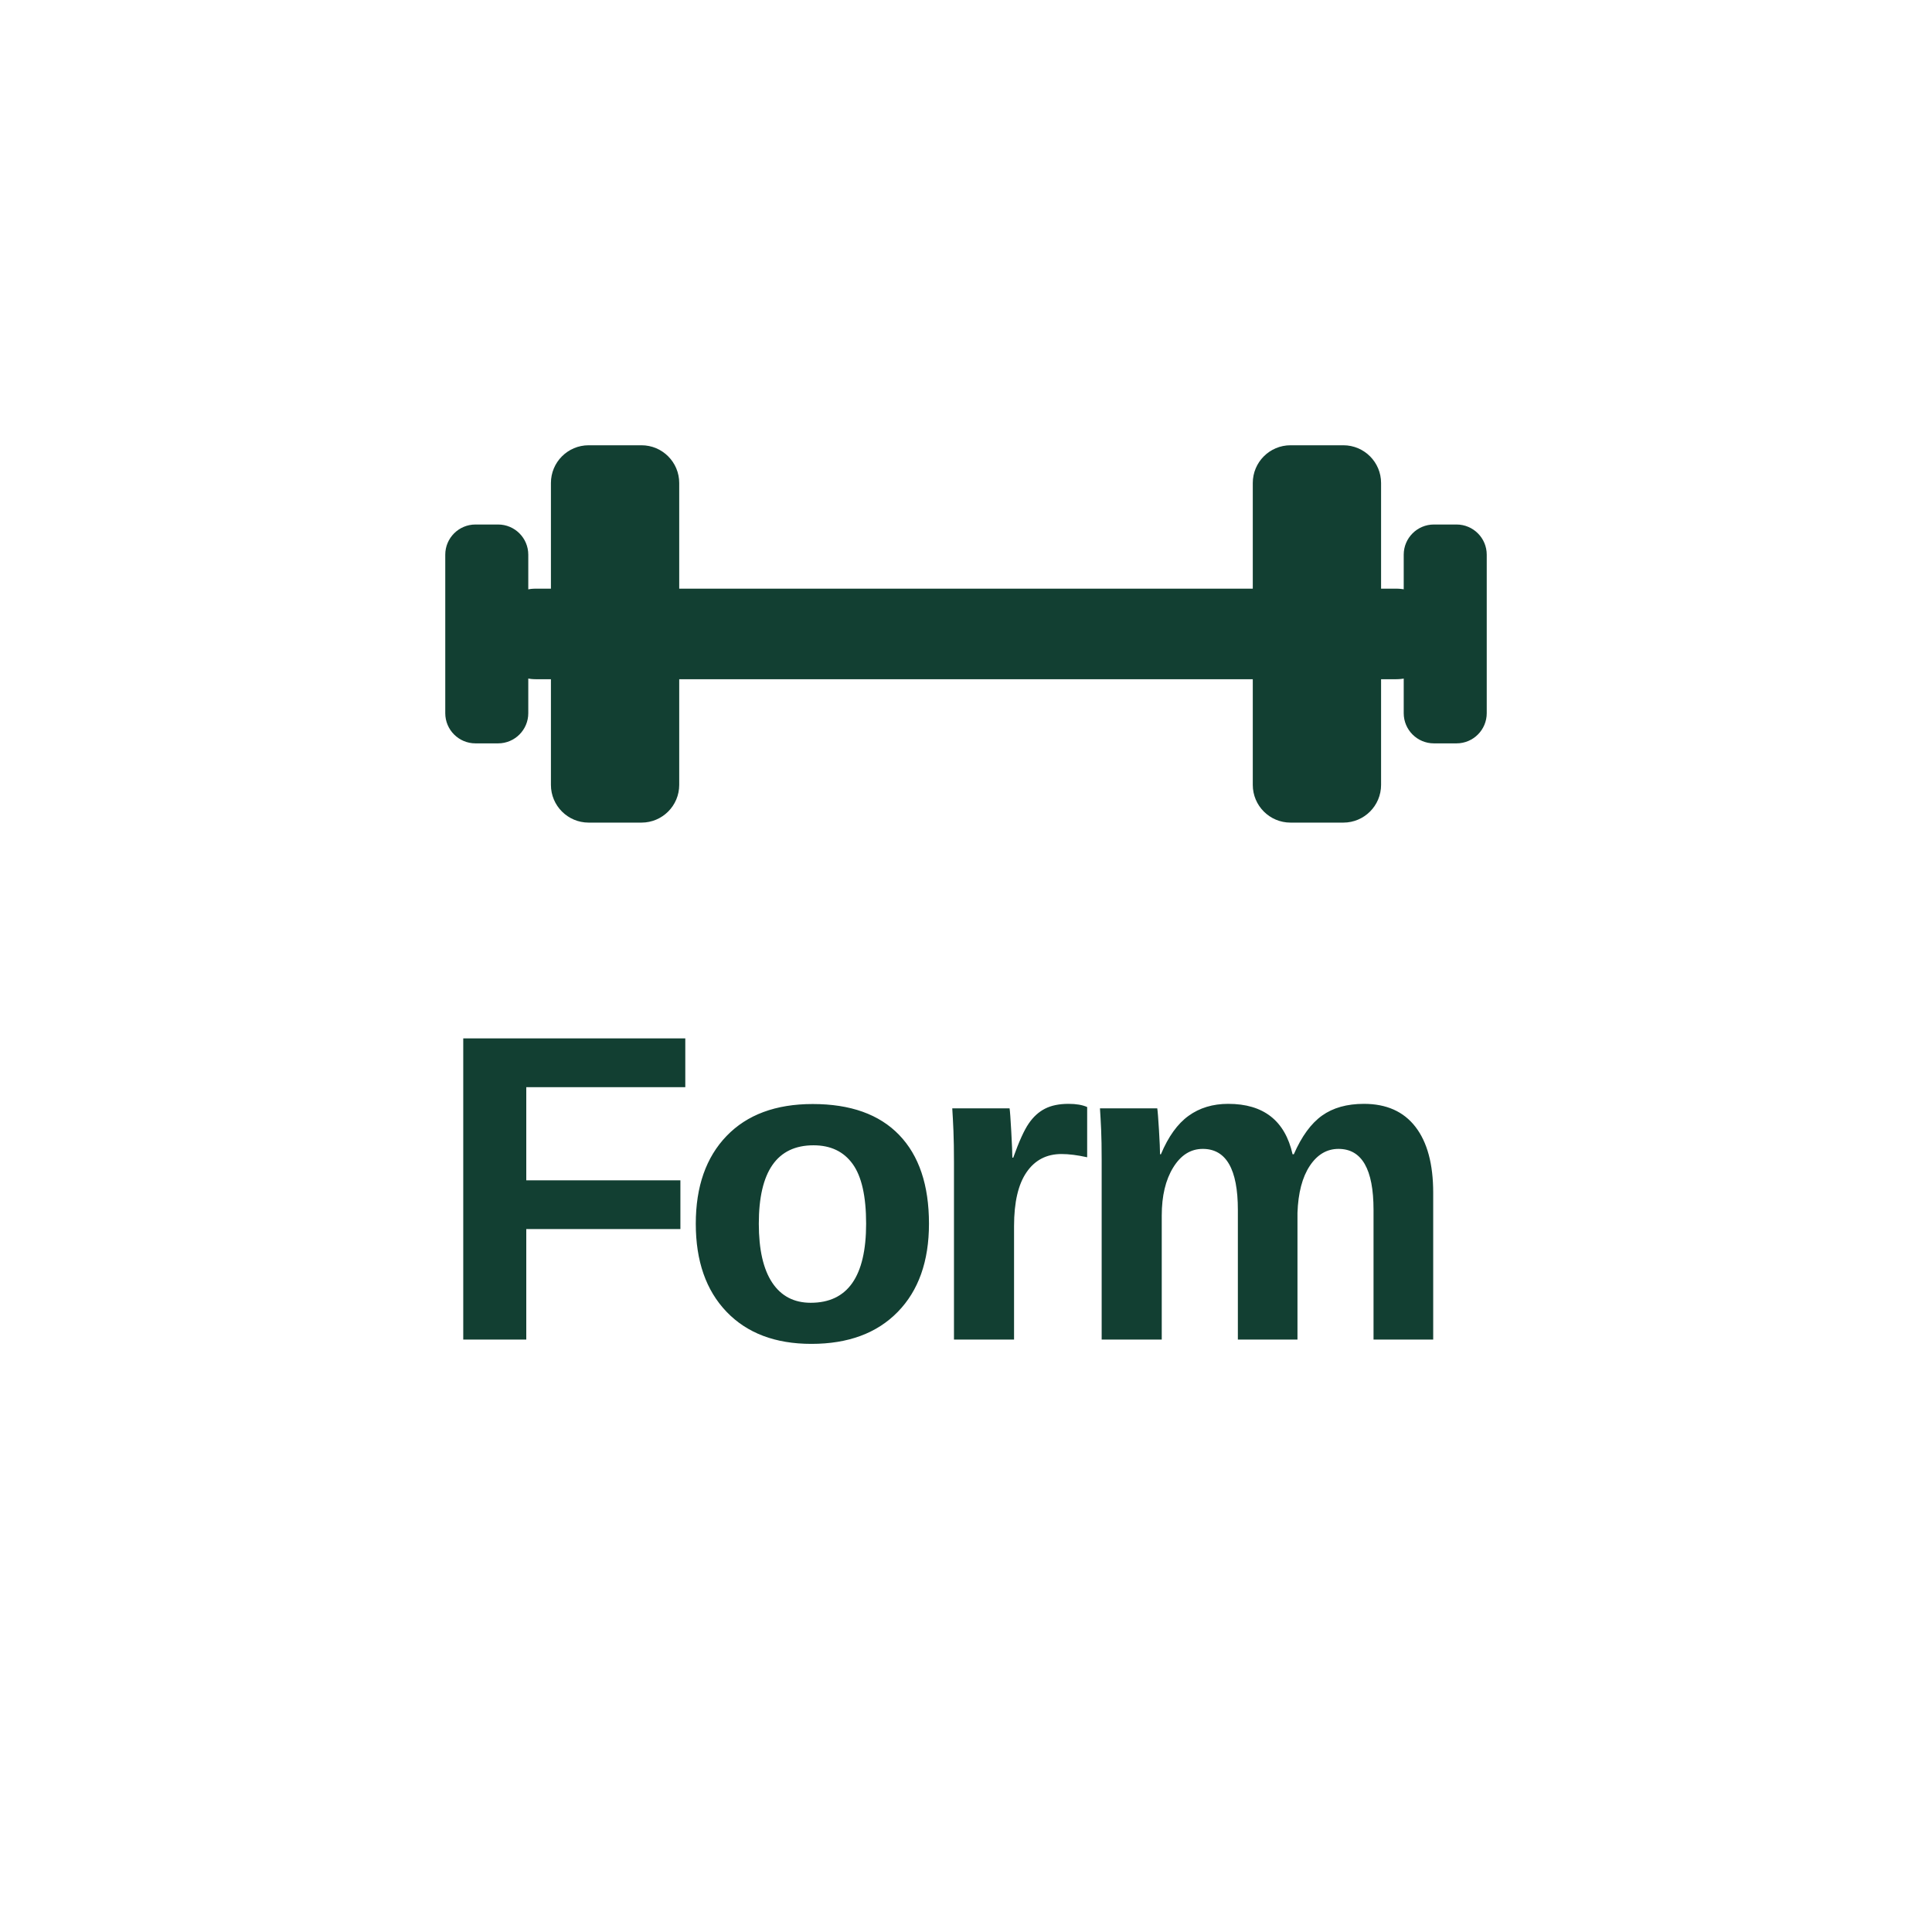
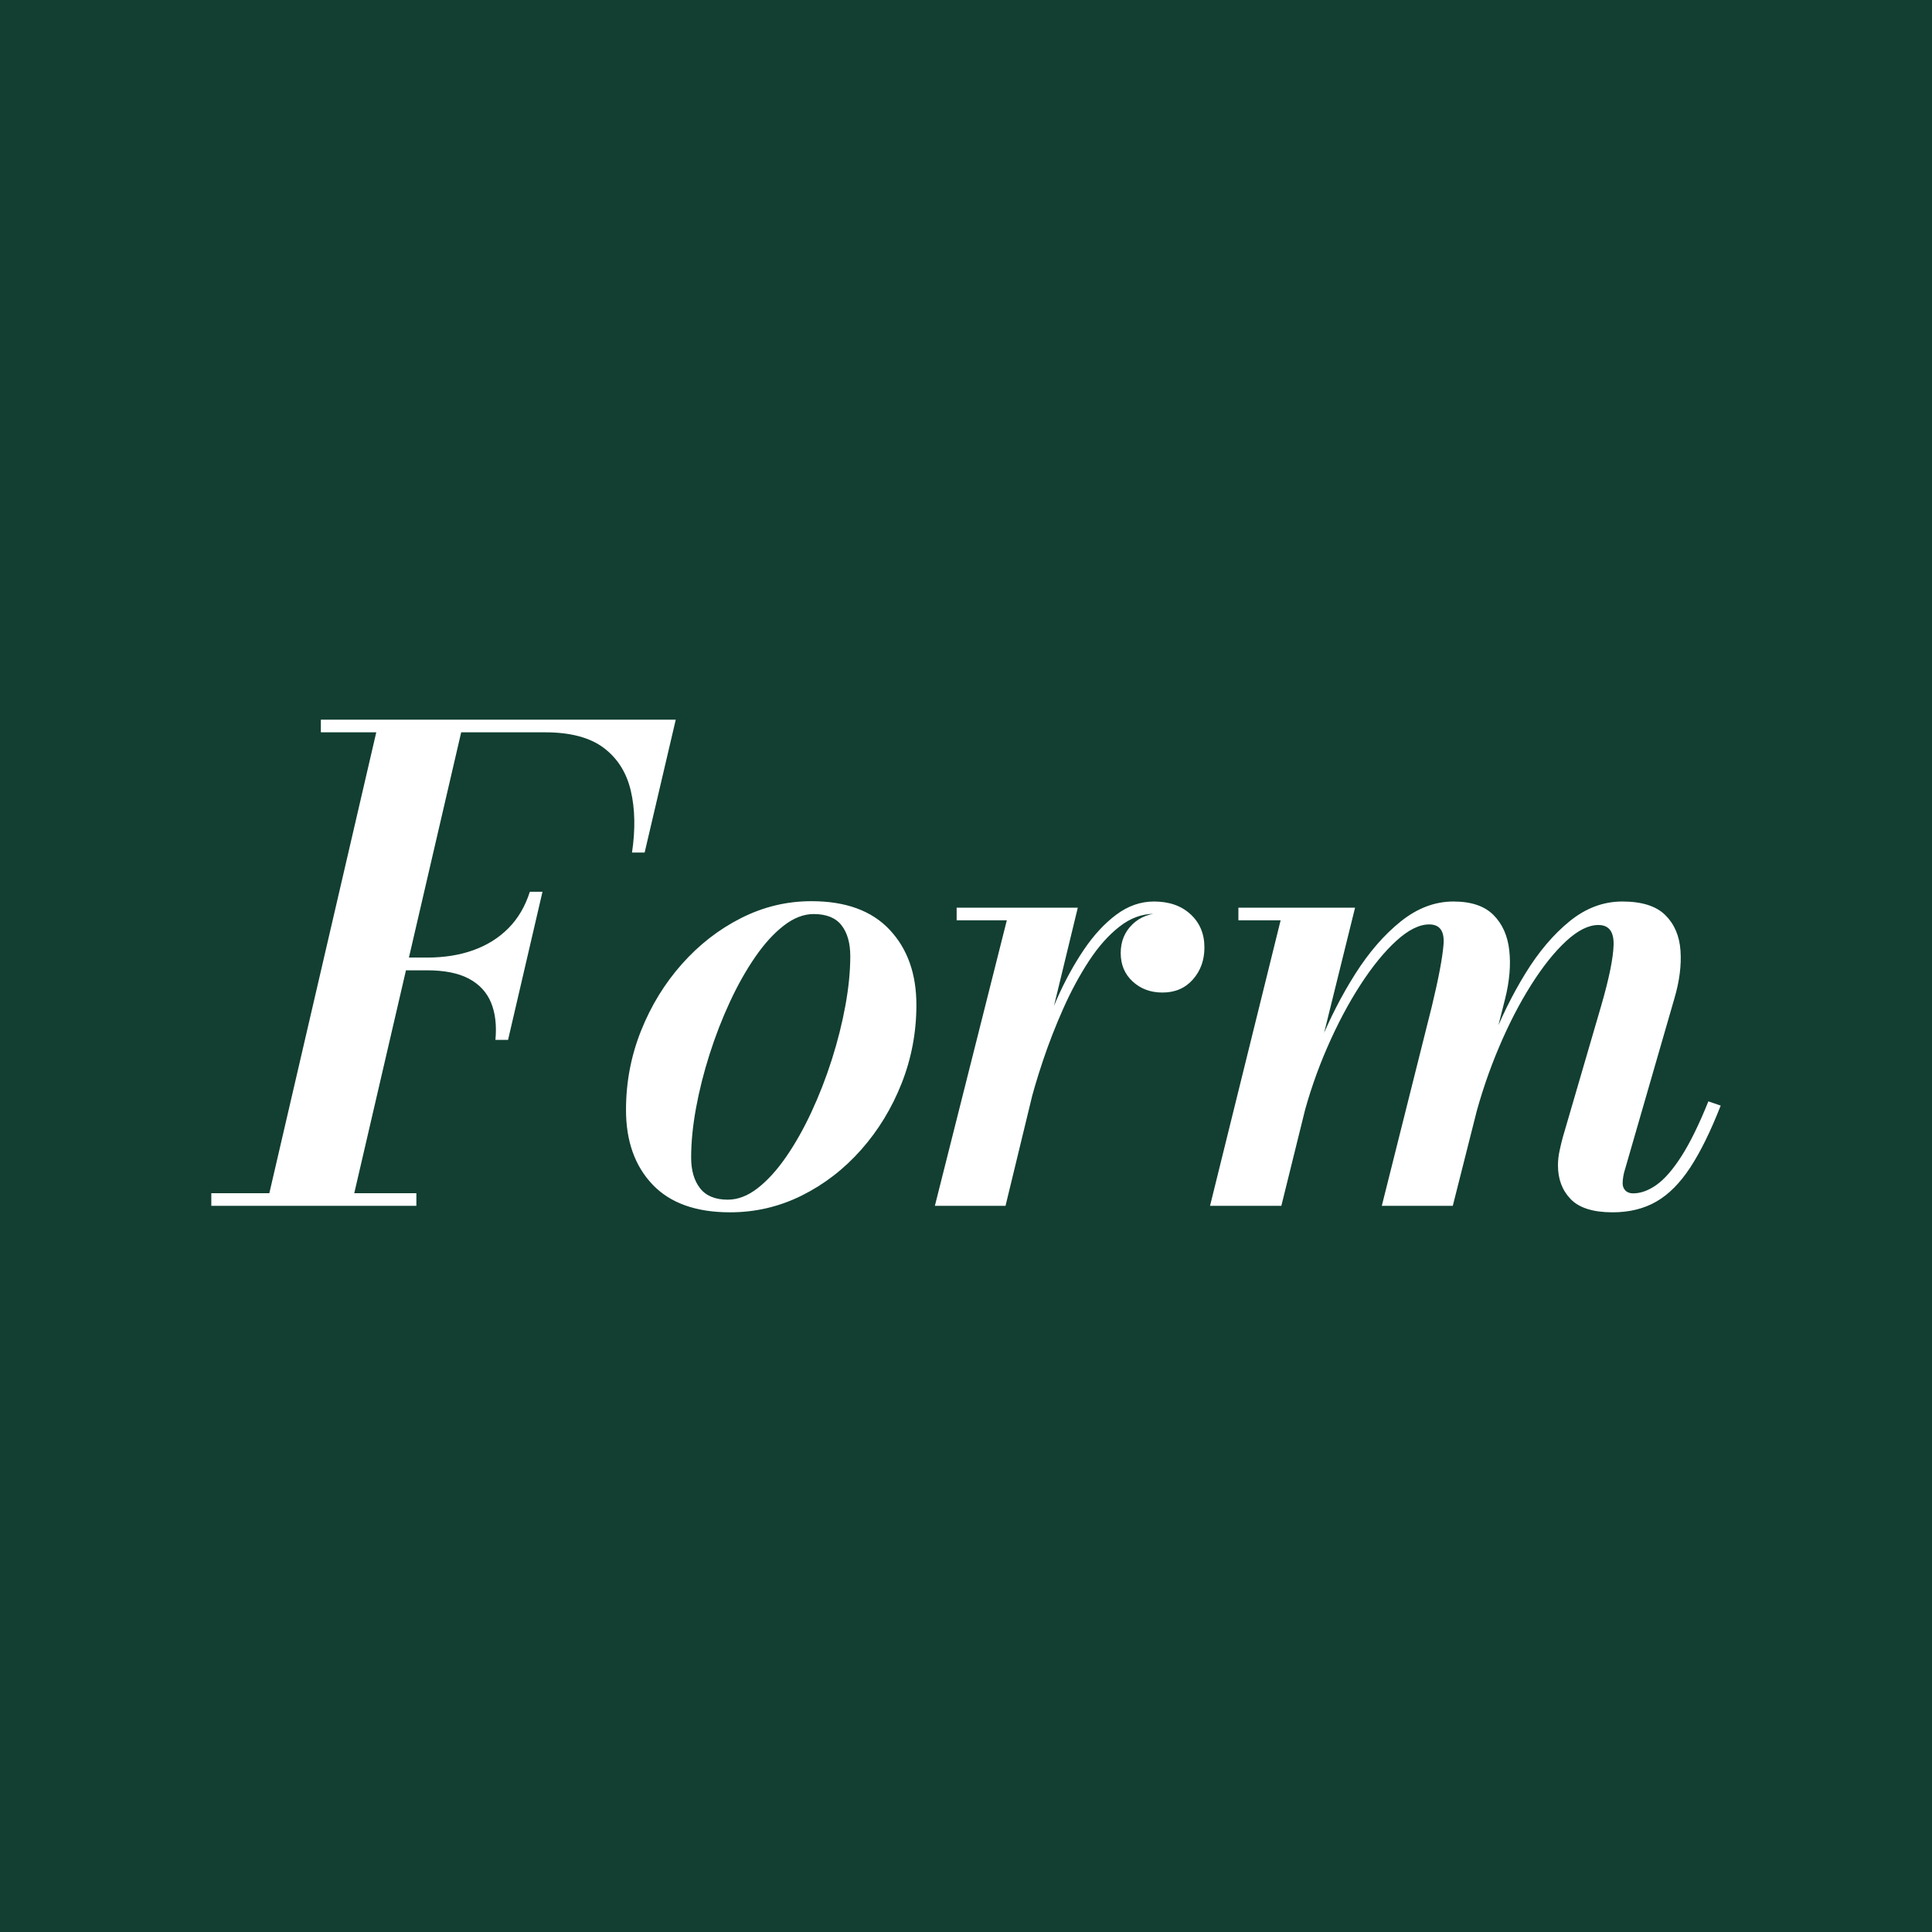
<svg xmlns="http://www.w3.org/2000/svg" viewBox="0 0 512 512" role="img" aria-label="Form">
-   <rect width="512" height="512" fill="#fff" />
-   <g fill="#123f32">
-     <rect x="130" y="156" width="252" height="24" rx="12" />
-     <rect x="118" y="139" width="22" height="58" rx="8" />
-     <rect x="146" y="118" width="34" height="100" rx="10" />
-     <rect x="332" y="118" width="34" height="100" rx="10" />
-     <rect x="372" y="139" width="22" height="58" rx="8" />
-     <text x="251" y="355" text-anchor="middle" font-family="Arial,Helvetica,sans-serif" font-size="116" font-weight="700" letter-spacing="-6">Form</text>
+   <rect width="512" height="512" fill="#123f32" />
+   <g fill="#fff">
+     <path d="M70.601 319.559 100.491 190.723H122.994L93.104 319.559ZM56 319.559V316.209H110.343V319.559ZM131.291 275.583Q131.832 269.828 130.132 265.706Q128.431 261.583 124.266 259.363Q120.1 257.142 113.143 257.142H104.76V253.767H113.143Q120.014 253.767 125.489 251.791Q130.965 249.816 134.774 245.951Q138.583 242.086 140.413 236.331H143.763L134.641 275.583ZM167.486 225.938Q168.86 216.748 167.164 209.533Q165.467 202.319 159.992 198.196Q154.516 194.073 144.467 194.073H85.031V190.723H179.081L170.835 225.938ZM193.468 321.277Q179.905 321.277 172.901 313.89Q165.897 306.504 165.897 294.135Q165.897 283.167 169.865 273.204Q173.833 263.241 180.687 255.51Q187.541 247.78 196.396 243.301Q205.252 238.822 215.026 238.822Q228.648 238.822 235.751 246.38Q242.854 253.939 242.854 266.307Q242.854 277.172 238.951 287.071Q235.047 296.97 228.219 304.687Q221.39 312.404 212.458 316.84Q203.525 321.277 193.468 321.277ZM192.866 317.927Q196.869 317.927 200.785 314.882Q204.702 311.837 208.327 306.589Q211.951 301.342 215.043 294.689Q218.135 288.037 220.446 280.784Q222.756 273.53 224.045 266.449Q225.333 259.367 225.333 253.398Q225.333 248.201 223.014 245.216Q220.695 242.232 215.627 242.232Q211.685 242.232 207.738 245.277Q203.791 248.321 200.167 253.569Q196.542 258.817 193.45 265.469Q190.358 272.122 188.048 279.375Q185.737 286.628 184.449 293.667Q183.161 300.706 183.161 306.761Q183.161 311.872 185.523 314.899Q187.885 317.927 192.866 317.927ZM247.75 319.559 266.818 243.889H253.522V240.54H285.628L266.474 319.559ZM270.528 294.367Q272.1 287.41 274.479 279.749Q276.858 272.087 280.049 264.847Q283.24 257.606 287.2 251.74Q291.159 245.874 295.836 242.391Q300.513 238.908 305.829 238.908Q311.841 238.908 315.513 242.296Q319.185 245.685 319.185 251.087Q319.185 256.12 316.127 259.577Q313.07 263.034 308.062 263.034Q303.364 263.034 300.182 260.118Q297 257.202 297 252.564Q297 247.969 300.105 244.959Q303.21 241.948 308.2 241.948Q312.889 241.948 315.951 244.306Q319.013 246.664 319.013 251.087L315.664 251.061Q315.664 247.102 313.048 244.637Q310.433 242.172 305.846 242.172Q301.002 242.172 296.648 245.581Q292.293 248.991 288.578 254.673Q284.863 260.355 281.788 267.252Q278.714 274.149 276.352 281.209Q273.99 288.269 272.504 294.367ZM427.356 321.277Q419.643 321.277 416.259 317.79Q412.875 314.302 412.875 308.84Q412.875 306.95 413.3 304.966Q413.725 302.982 414.146 301.436L424.298 266.65Q427.459 255.759 427.618 250.447Q427.777 245.135 423.585 245.135Q419.66 245.135 415.017 249.429Q410.375 253.724 405.75 261.046Q401.125 268.368 397.217 277.601Q393.309 286.835 390.74 296.712H388.507Q391.075 286.895 395.026 276.717Q398.977 266.539 404.247 257.963Q409.516 249.386 415.958 244.147Q422.4 238.908 429.924 238.908Q437.654 238.908 441.287 242.472Q444.92 246.037 445.345 251.877Q445.77 257.718 443.709 264.675L430.637 309.913Q430.353 310.764 430.186 311.764Q430.018 312.765 430.018 313.59Q430.018 314.732 430.74 315.492Q431.461 316.252 432.81 316.252Q435.833 316.252 439.024 313.98Q442.215 311.709 445.629 306.37Q449.043 301.032 452.736 291.876L456.0 292.993Q452.023 303.154 447.939 309.389Q443.855 315.625 438.912 318.451Q433.969 321.277 427.356 321.277ZM320.671 319.559 339.378 243.889H328.187V240.54H359.107L339.567 319.559ZM366.193 319.559 379.463 266.65Q382.134 255.588 382.551 250.284Q382.968 244.98 378.75 244.98Q374.825 244.98 370.067 249.3Q365.308 253.621 360.541 260.969Q355.774 268.317 351.738 277.576Q347.701 286.835 345.158 296.712H342.925Q345.468 286.946 349.603 276.781Q353.739 266.616 359.197 258.027Q364.656 249.438 371.239 244.173Q377.823 238.908 385.175 238.908Q392.218 238.908 395.778 242.472Q399.338 246.037 399.978 251.877Q400.618 257.718 398.874 264.675L385.003 319.559Z" />
  </g>
</svg>
